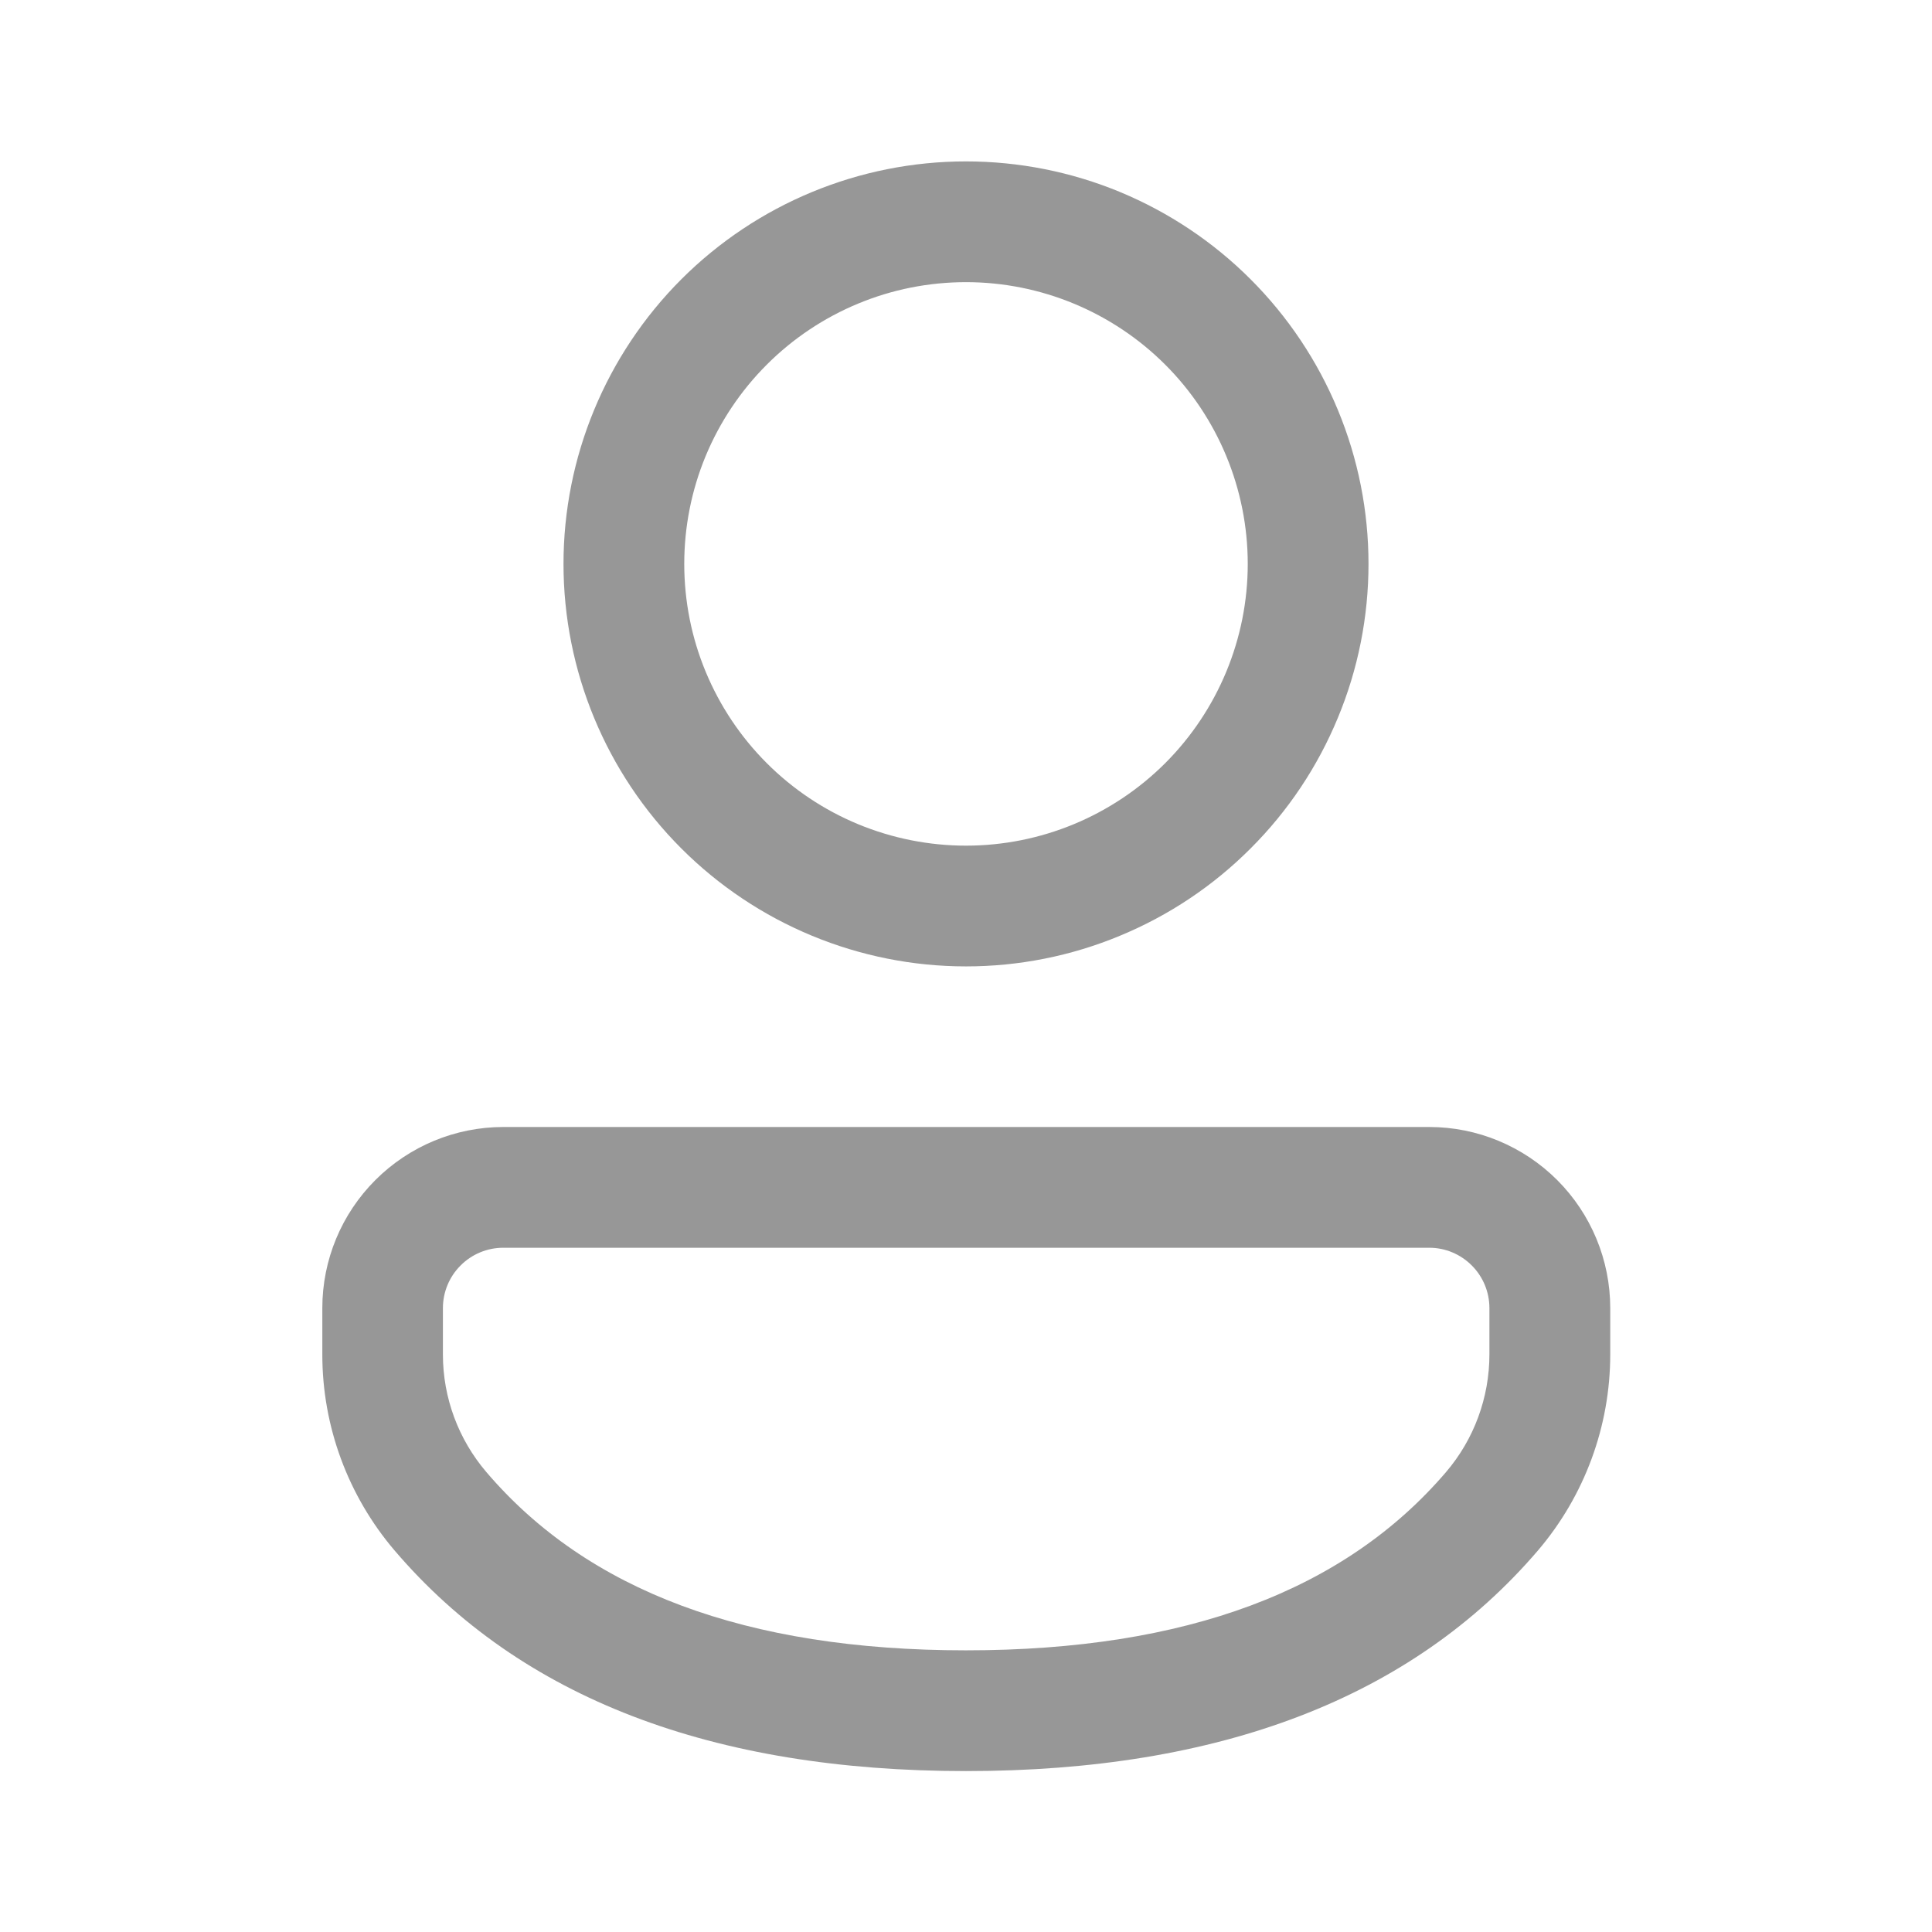
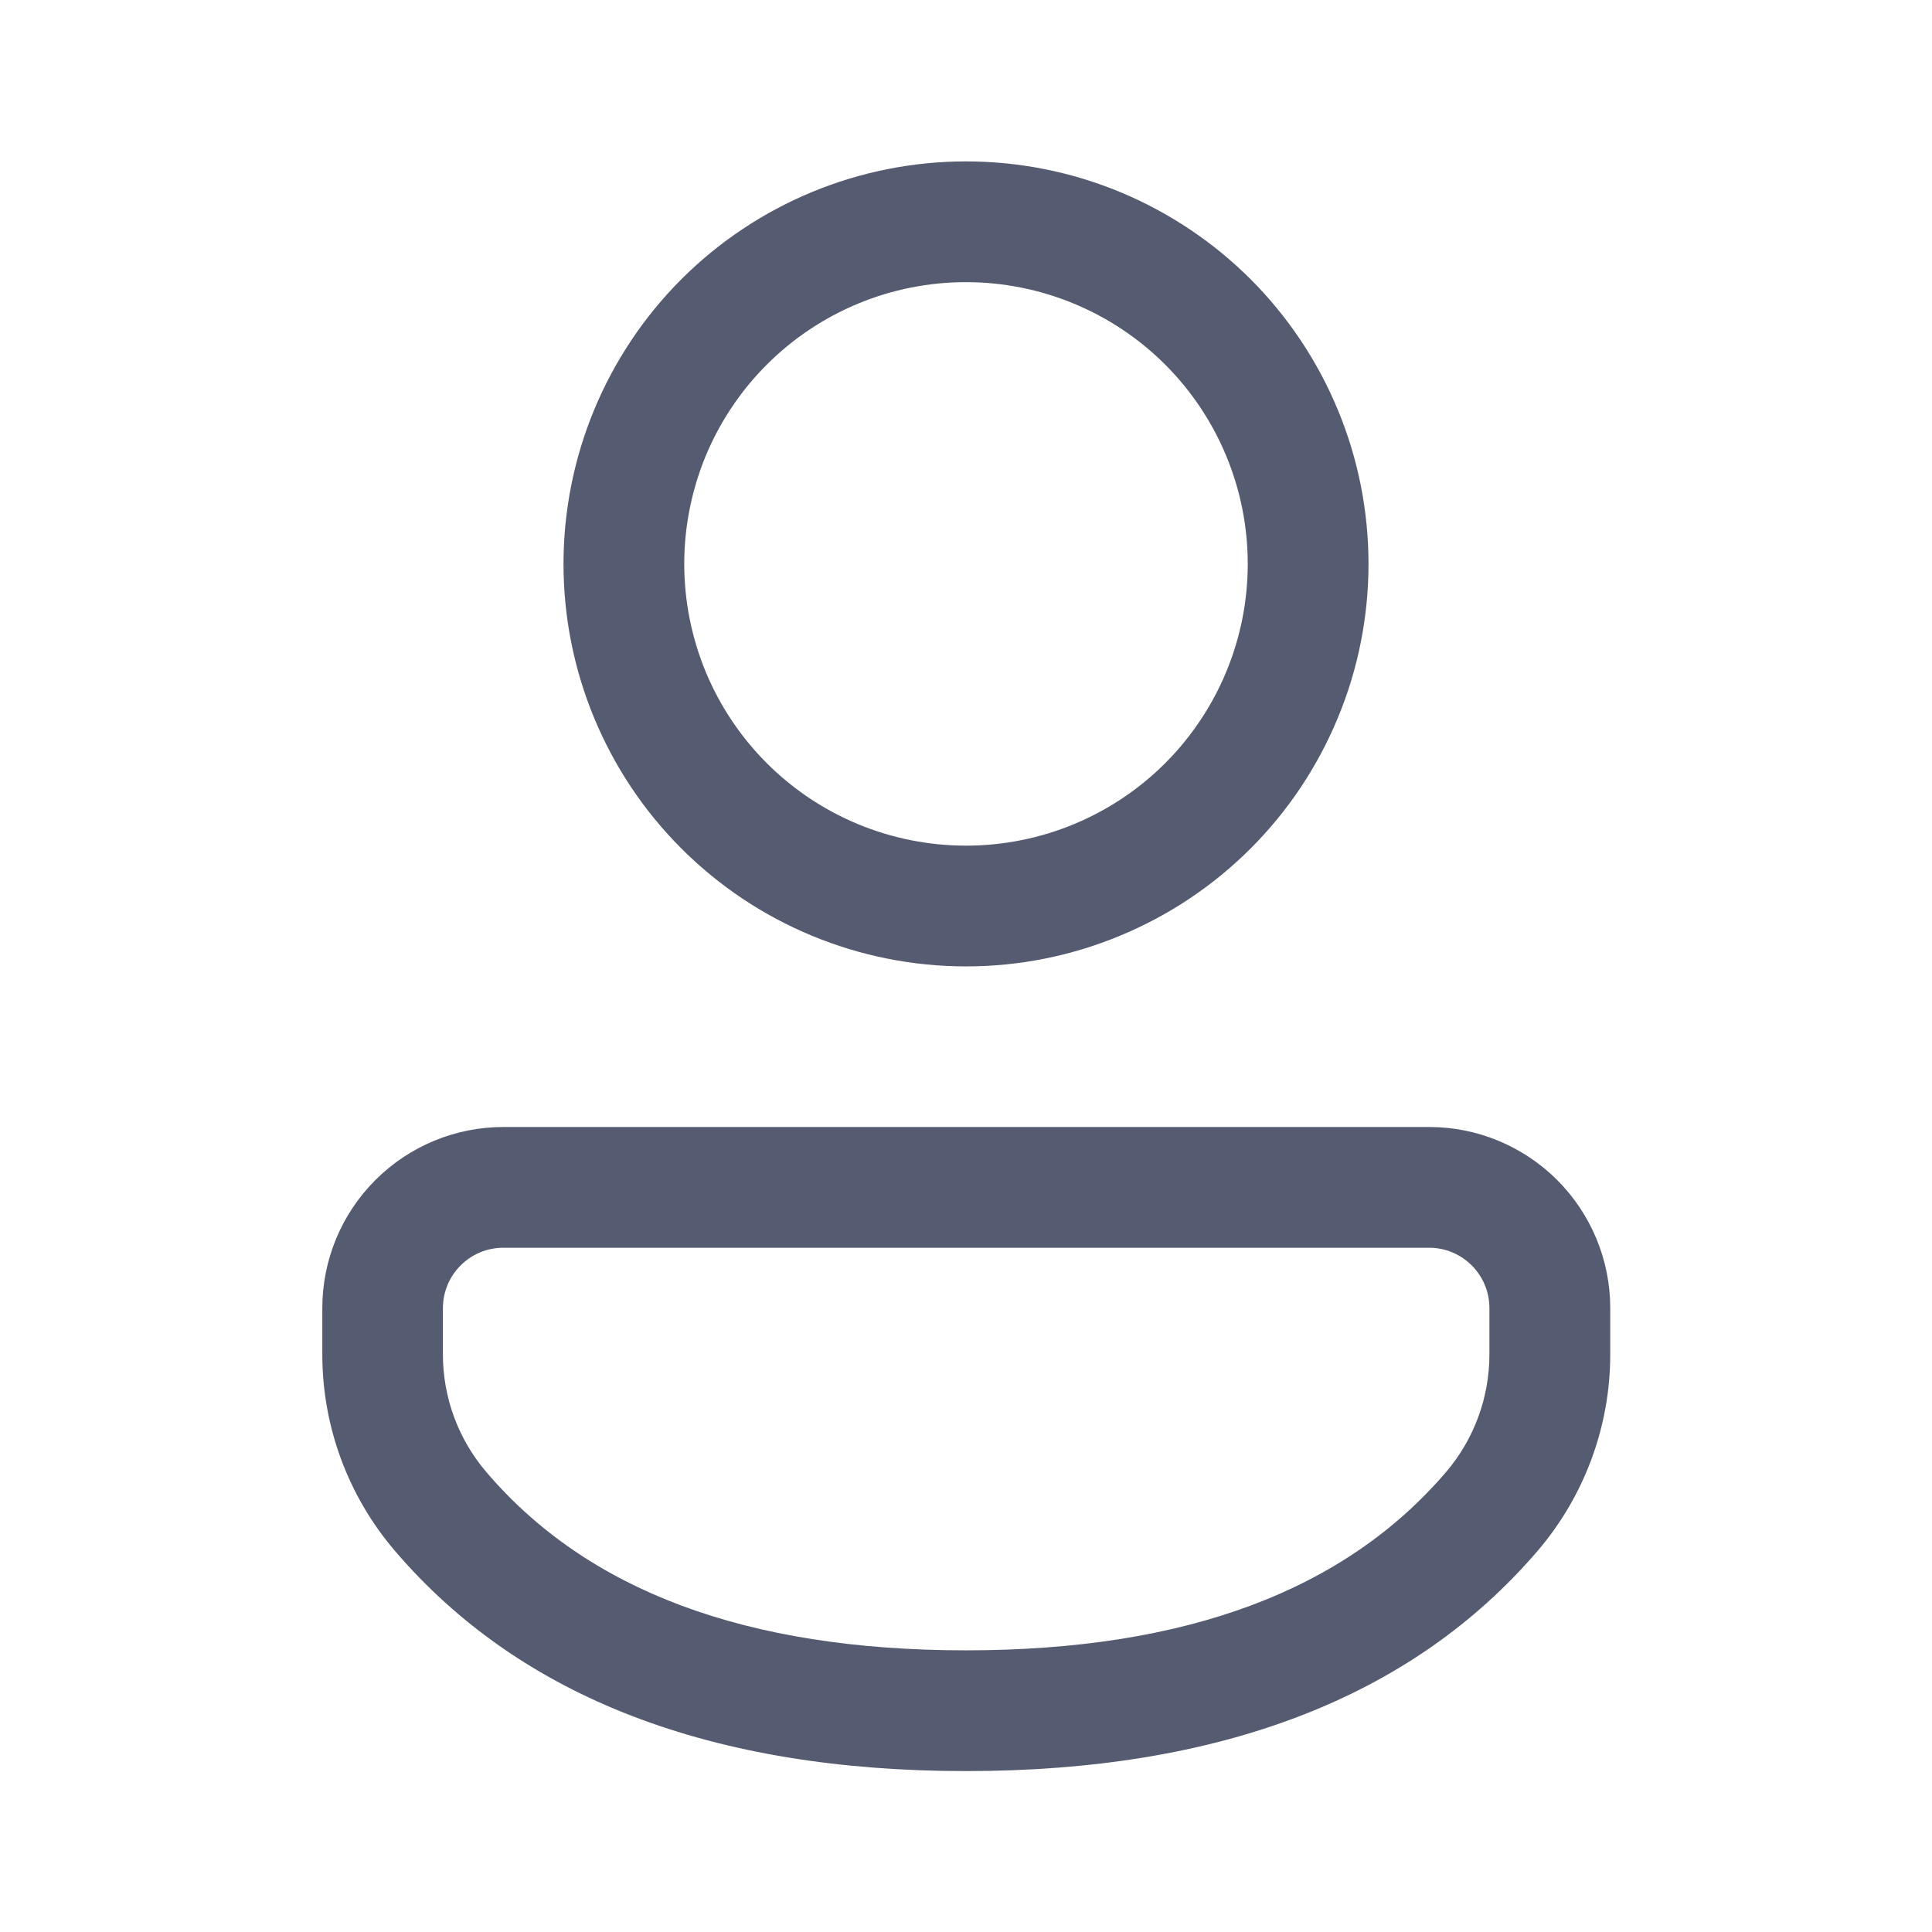
<svg xmlns="http://www.w3.org/2000/svg" width="24" height="24" viewBox="0 0 24 24" fill="none">
-   <path d="M17.755 14C18.351 14 18.923 14.238 19.345 14.66C19.766 15.082 20.003 15.653 20.003 16.25V16.825C20.003 17.719 19.683 18.584 19.103 19.263C17.533 21.096 15.146 22.001 12 22.001C8.854 22.001 6.468 21.096 4.902 19.261C4.323 18.582 4.004 17.719 4.004 16.827V16.249C4.004 15.652 4.241 15.081 4.663 14.659C5.085 14.237 5.657 14 6.253 14H17.755ZM17.755 15.5H6.252C6.053 15.5 5.862 15.579 5.722 15.72C5.581 15.86 5.502 16.051 5.502 16.25V16.827C5.502 17.362 5.694 17.88 6.042 18.287C7.295 19.756 9.262 20.501 11.999 20.501C14.738 20.501 16.705 19.756 17.962 18.288C18.311 17.88 18.502 17.361 18.502 16.825V16.249C18.502 16.05 18.423 15.86 18.283 15.72C18.142 15.579 17.953 15.5 17.755 15.5ZM12 2.005C12.656 2.005 13.307 2.134 13.913 2.385C14.52 2.637 15.071 3.005 15.535 3.469C16 3.934 16.368 4.485 16.619 5.091C16.871 5.698 17 6.348 17 7.005C17 7.661 16.871 8.312 16.619 8.918C16.368 9.525 16 10.076 15.535 10.54C15.071 11.005 14.52 11.373 13.913 11.624C13.307 11.876 12.656 12.005 12 12.005C10.674 12.005 9.402 11.478 8.464 10.54C7.527 9.603 7 8.331 7 7.005C7 5.679 7.527 4.407 8.464 3.469C9.402 2.532 10.674 2.005 12 2.005ZM12 3.505C11.54 3.505 11.085 3.595 10.661 3.771C10.236 3.947 9.85 4.205 9.525 4.53C9.2 4.855 8.942 5.241 8.766 5.665C8.59 6.09 8.5 6.545 8.5 7.005C8.5 7.465 8.59 7.92 8.766 8.344C8.942 8.769 9.2 9.155 9.525 9.48C9.85 9.805 10.236 10.063 10.661 10.239C11.085 10.414 11.54 10.505 12 10.505C12.928 10.505 13.818 10.136 14.475 9.48C15.131 8.823 15.5 7.933 15.5 7.005C15.5 6.077 15.131 5.186 14.475 4.53C13.818 3.874 12.928 3.505 12 3.505Z" fill="#303030" fill-opacity="0.5" />
+   <path d="M17.755 14C18.351 14 18.923 14.238 19.345 14.66C19.766 15.082 20.003 15.653 20.003 16.25V16.825C20.003 17.719 19.683 18.584 19.103 19.263C17.533 21.096 15.146 22.001 12 22.001C8.854 22.001 6.468 21.096 4.902 19.261C4.323 18.582 4.004 17.719 4.004 16.827V16.249C4.004 15.652 4.241 15.081 4.663 14.659C5.085 14.237 5.657 14 6.253 14H17.755ZM17.755 15.5H6.252C6.053 15.5 5.862 15.579 5.722 15.72C5.581 15.86 5.502 16.051 5.502 16.25V16.827C5.502 17.362 5.694 17.88 6.042 18.287C7.295 19.756 9.262 20.501 11.999 20.501C14.738 20.501 16.705 19.756 17.962 18.288C18.311 17.88 18.502 17.361 18.502 16.825V16.249C18.502 16.05 18.423 15.86 18.283 15.72C18.142 15.579 17.953 15.5 17.755 15.5ZM12 2.005C12.657 2.005 13.307 2.134 13.913 2.385C14.52 2.637 15.071 3.005 15.536 3.469C16 3.934 16.368 4.485 16.619 5.091C16.871 5.698 17 6.348 17 7.005C17 7.661 16.871 8.312 16.619 8.918C16.368 9.525 16 10.076 15.536 10.54C15.071 11.005 14.52 11.373 13.913 11.624C13.307 11.876 12.657 12.005 12 12.005C10.674 12.005 9.402 11.478 8.464 10.54C7.527 9.603 7 8.331 7 7.005C7 5.679 7.527 4.407 8.464 3.469C9.402 2.532 10.674 2.005 12 2.005ZM12 3.505C11.54 3.505 11.085 3.595 10.661 3.771C10.236 3.947 9.85 4.205 9.525 4.53C9.2 4.855 8.942 5.241 8.766 5.665C8.591 6.09 8.5 6.545 8.5 7.005C8.5 7.465 8.591 7.92 8.766 8.344C8.942 8.769 9.2 9.155 9.525 9.48C9.85 9.805 10.236 10.063 10.661 10.239C11.085 10.414 11.54 10.505 12 10.505C12.928 10.505 13.819 10.136 14.475 9.48C15.131 8.823 15.5 7.933 15.5 7.005C15.5 6.077 15.131 5.186 14.475 4.53C13.819 3.874 12.928 3.505 12 3.505Z" fill="#555B70" />
</svg>
